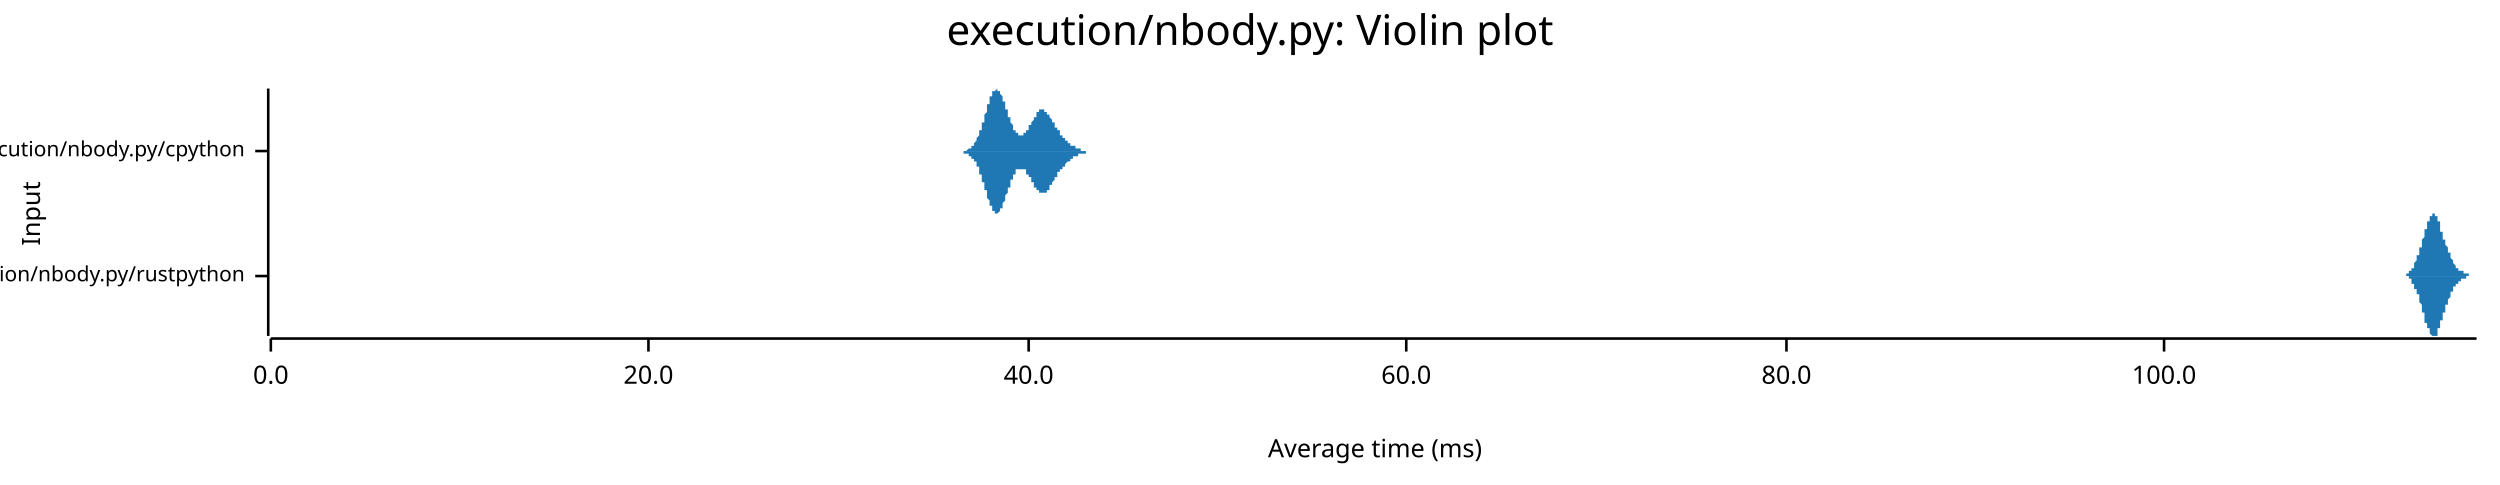
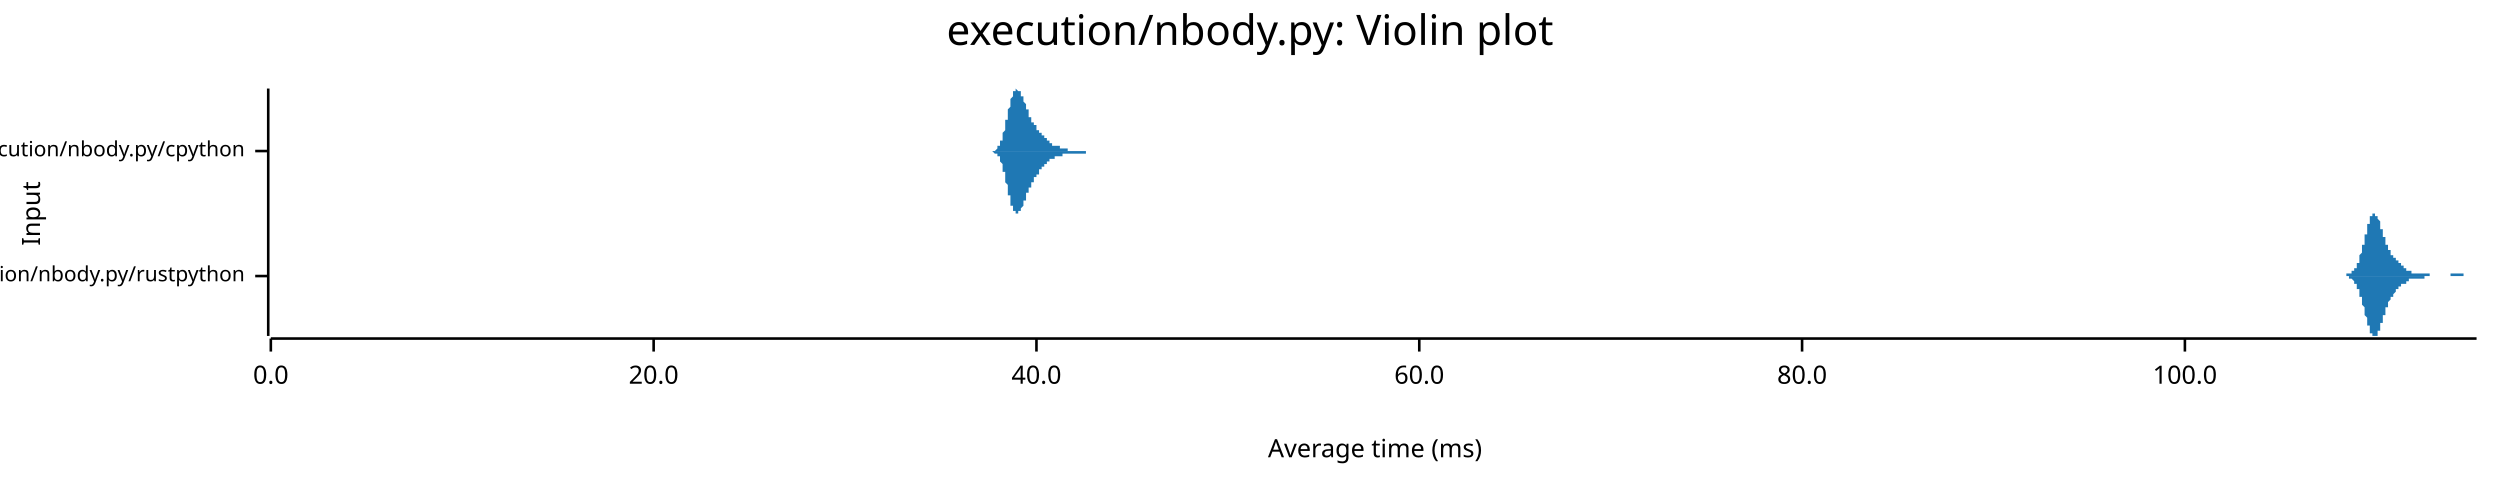
<svg xmlns="http://www.w3.org/2000/svg" width="960" height="186" viewBox="0 0 960 186">
  <text x="480" y="5" dy="0.76em" text-anchor="middle" font-family="sans-serif" font-size="16.129" opacity="1" fill="#000000">
execution/nbody.py: Violin plot
</text>
  <text x="8" y="82" dy="0.76em" text-anchor="middle" font-family="sans-serif" font-size="9.677" opacity="1" fill="#000000" transform="rotate(270, 8, 82)">
Input
</text>
  <text x="528" y="178" dy="-0.5ex" text-anchor="middle" font-family="sans-serif" font-size="9.677" opacity="1" fill="#000000">
Average time (ms)
</text>
  <polyline fill="none" opacity="1" stroke="#000000" stroke-width="1" points="103,34 103,129 " />
  <text x="94" y="106" dy="0.5ex" text-anchor="end" font-family="sans-serif" font-size="8.065" opacity="1" fill="#000000">
execution/nbody.py/rustpython
</text>
  <polyline fill="none" opacity="1" stroke="#000000" stroke-width="1" points="98,106 103,106 " />
  <text x="94" y="58" dy="0.5ex" text-anchor="end" font-family="sans-serif" font-size="8.065" opacity="1" fill="#000000">
execution/nbody.py/cpython
</text>
  <polyline fill="none" opacity="1" stroke="#000000" stroke-width="1" points="98,58 103,58 " />
  <polyline fill="none" opacity="1" stroke="#000000" stroke-width="1" points="104,130 951,130 " />
  <text x="104" y="140" dy="0.76em" text-anchor="middle" font-family="sans-serif" font-size="9.677" opacity="1" fill="#000000">
0.0
</text>
  <polyline fill="none" opacity="1" stroke="#000000" stroke-width="1" points="104,130 104,135 " />
-   <text x="249" y="140" dy="0.76em" text-anchor="middle" font-family="sans-serif" font-size="9.677" opacity="1" fill="#000000">
+   <text x="251" y="140" dy="0.76em" text-anchor="middle" font-family="sans-serif" font-size="9.677" opacity="1" fill="#000000">
20.0
</text>
-   <polyline fill="none" opacity="1" stroke="#000000" stroke-width="1" points="249,130 249,135 " />
-   <text x="395" y="140" dy="0.76em" text-anchor="middle" font-family="sans-serif" font-size="9.677" opacity="1" fill="#000000">
+   <polyline fill="none" opacity="1" stroke="#000000" stroke-width="1" points="251,130 251,135 " />
+   <text x="398" y="140" dy="0.76em" text-anchor="middle" font-family="sans-serif" font-size="9.677" opacity="1" fill="#000000">
40.0
</text>
-   <polyline fill="none" opacity="1" stroke="#000000" stroke-width="1" points="395,130 395,135 " />
-   <text x="540" y="140" dy="0.76em" text-anchor="middle" font-family="sans-serif" font-size="9.677" opacity="1" fill="#000000">
+   <polyline fill="none" opacity="1" stroke="#000000" stroke-width="1" points="398,130 398,135 " />
+   <text x="545" y="140" dy="0.76em" text-anchor="middle" font-family="sans-serif" font-size="9.677" opacity="1" fill="#000000">
60.0
</text>
-   <polyline fill="none" opacity="1" stroke="#000000" stroke-width="1" points="540,130 540,135 " />
-   <text x="686" y="140" dy="0.76em" text-anchor="middle" font-family="sans-serif" font-size="9.677" opacity="1" fill="#000000">
+   <polyline fill="none" opacity="1" stroke="#000000" stroke-width="1" points="545,130 545,135 " />
+   <text x="692" y="140" dy="0.76em" text-anchor="middle" font-family="sans-serif" font-size="9.677" opacity="1" fill="#000000">
80.0
</text>
-   <polyline fill="none" opacity="1" stroke="#000000" stroke-width="1" points="686,130 686,135 " />
-   <text x="831" y="140" dy="0.76em" text-anchor="middle" font-family="sans-serif" font-size="9.677" opacity="1" fill="#000000">
+   <polyline fill="none" opacity="1" stroke="#000000" stroke-width="1" points="692,130 692,135 " />
+   <text x="839" y="140" dy="0.76em" text-anchor="middle" font-family="sans-serif" font-size="9.677" opacity="1" fill="#000000">
100.0
</text>
-   <polyline fill="none" opacity="1" stroke="#000000" stroke-width="1" points="831,130 831,135 " />
-   <polygon opacity="1" fill="#1F78B4" points="922,106 922,106 922,106 923,106 923,106 923,106 923,106 923,106 923,106 923,106 923,106 923,106 923,106 923,106 923,106 923,106 923,106 923,106 923,106 923,106 923,106 924,106 924,106 924,106 924,106 924,106 924,106 924,106 924,106 924,105 924,105 924,105 924,105 924,105 924,105 924,105 924,105 924,105 924,105 925,105 925,105 925,105 925,105 925,105 925,105 925,105 925,105 925,105 925,105 925,105 925,105 925,105 925,105 925,105 925,104 925,104 926,104 926,104 926,104 926,104 926,104 926,104 926,104 926,104 926,104 926,104 926,103 926,103 926,103 926,103 926,103 926,103 926,103 926,103 927,103 927,103 927,102 927,102 927,102 927,102 927,102 927,102 927,102 927,102 927,102 927,101 927,101 927,101 927,101 927,101 927,101 927,101 928,100 928,100 928,100 928,100 928,100 928,100 928,100 928,100 928,99 928,99 928,99 928,99 928,99 928,99 928,99 928,98 928,98 929,98 929,98 929,98 929,98 929,97 929,97 929,97 929,97 929,97 929,97 929,96 929,96 929,96 929,96 929,96 929,96 929,95 929,95 930,95 930,95 930,95 930,94 930,94 930,94 930,94 930,94 930,93 930,93 930,93 930,93 930,93 930,92 930,92 930,92 930,92 930,92 931,91 931,91 931,91 931,91 931,91 931,90 931,90 931,90 931,90 931,90 931,89 931,89 931,89 931,89 931,89 931,88 931,88 931,88 932,88 932,88 932,87 932,87 932,87 932,87 932,87 932,87 932,86 932,86 932,86 932,86 932,86 932,86 932,85 932,85 932,85 933,85 933,85 933,85 933,85 933,85 933,84 933,84 933,84 933,84 933,84 933,84 933,84 933,84 933,83 933,83 933,83 933,83 933,83 934,83 934,83 934,83 934,83 934,83 934,83 934,82 934,82 934,82 934,82 934,82 934,82 934,82 934,82 934,82 934,82 934,82 934,82 935,82 935,82 935,82 935,82 935,82 935,82 935,82 935,82 935,82 935,82 935,82 935,82 935,82 935,82 935,83 935,83 935,83 935,83 936,83 936,83 936,83 936,83 936,83 936,83 936,84 936,84 936,84 936,84 936,84 936,84 936,84 936,85 936,85 936,85 936,85 937,85 937,86 937,86 937,86 937,86 937,86 937,86 937,87 937,87 937,87 937,87 937,87 937,88 937,88 937,88 937,88 937,88 937,89 938,89 938,89 938,89 938,89 938,90 938,90 938,90 938,90 938,90 938,90 938,91 938,91 938,91 938,91 938,91 938,91 938,92 938,92 939,92 939,92 939,92 939,92 939,93 939,93 939,93 939,93 939,93 939,93 939,94 939,94 939,94 939,94 939,94 939,94 939,94 940,95 940,95 940,95 940,95 940,95 940,95 940,95 940,96 940,96 940,96 940,96 940,96 940,96 940,96 940,97 940,97 940,97 940,97 941,97 941,97 941,97 941,98 941,98 941,98 941,98 941,98 941,98 941,98 941,98 941,99 941,99 941,99 941,99 941,99 941,99 941,99 942,100 942,100 942,100 942,100 942,100 942,100 942,100 942,100 942,101 942,101 942,101 942,101 942,101 942,101 942,101 942,101 942,101 942,101 943,102 943,102 943,102 943,102 943,102 943,102 943,102 943,102 943,102 943,102 943,102 943,102 943,103 943,103 943,103 943,103 943,103 944,103 944,103 944,103 944,103 944,103 944,103 944,103 944,103 944,103 944,103 944,103 944,103 944,104 944,104 944,104 944,104 944,104 944,104 945,104 945,104 945,104 945,104 945,104 945,104 945,104 945,104 945,104 945,104 945,104 945,104 945,104 945,104 945,104 945,104 945,104 945,104 946,104 946,104 946,105 946,105 946,105 946,105 946,105 946,105 946,105 946,105 946,105 946,105 946,105 946,105 946,105 946,105 946,105 946,105 947,105 947,105 947,105 947,105 947,105 947,105 947,105 947,105 947,105 947,105 947,105 947,105 947,105 947,105 947,105 947,105 947,105 948,105 948,105 948,105 948,105 948,105 948,105 948,105 948,105 948,106 948,106 948,106 948,106 948,106 948,106 948,106 948,106 948,106 948,106 949,106 949,106 949,106 949,106 949,106 949,106 949,106 949,106 949,106 949,106 949,106 949,106 949,106 949,106 949,106 949,106 949,106 949,106 950,106 950,106 950,106 950,106 950,106 950,106 950,106 950,106 950,106 950,106 950,106 950,106 950,106 950,106 950,106 950,106 950,106 951,106 951,106 922,106 " />
-   <polygon opacity="1" fill="#1F78B4" points="922,106 922,106 922,106 923,106 923,106 923,106 923,106 923,106 923,106 923,106 923,106 923,106 923,106 923,106 923,106 923,106 923,106 923,106 923,106 923,106 923,106 924,106 924,106 924,106 924,106 924,106 924,106 924,106 924,106 924,106 924,106 924,106 924,106 924,106 924,106 924,106 924,106 924,106 924,106 925,106 925,106 925,106 925,106 925,106 925,106 925,107 925,107 925,107 925,107 925,107 925,107 925,107 925,107 925,107 925,107 925,107 926,107 926,107 926,107 926,107 926,107 926,108 926,108 926,108 926,108 926,108 926,108 926,108 926,108 926,108 926,108 926,109 926,109 926,109 927,109 927,109 927,109 927,109 927,109 927,109 927,109 927,110 927,110 927,110 927,110 927,110 927,110 927,110 927,110 927,111 927,111 927,111 928,111 928,111 928,111 928,111 928,112 928,112 928,112 928,112 928,112 928,112 928,112 928,113 928,113 928,113 928,113 928,113 928,113 929,113 929,114 929,114 929,114 929,114 929,114 929,114 929,115 929,115 929,115 929,115 929,115 929,115 929,116 929,116 929,116 929,116 929,116 930,117 930,117 930,117 930,117 930,117 930,117 930,118 930,118 930,118 930,118 930,119 930,119 930,119 930,119 930,119 930,120 930,120 930,120 931,120 931,120 931,121 931,121 931,121 931,121 931,121 931,122 931,122 931,122 931,122 931,122 931,123 931,123 931,123 931,123 931,123 931,124 932,124 932,124 932,124 932,124 932,124 932,125 932,125 932,125 932,125 932,125 932,125 932,126 932,126 932,126 932,126 932,126 932,126 933,126 933,127 933,127 933,127 933,127 933,127 933,127 933,127 933,127 933,128 933,128 933,128 933,128 933,128 933,128 933,128 933,128 933,128 934,129 934,129 934,129 934,129 934,129 934,129 934,129 934,129 934,129 934,129 934,129 934,129 934,129 934,129 934,129 934,129 934,129 934,129 935,129 935,129 935,129 935,129 935,129 935,129 935,129 935,129 935,129 935,129 935,129 935,129 935,129 935,129 935,129 935,129 935,129 935,129 936,129 936,129 936,128 936,128 936,128 936,128 936,128 936,128 936,128 936,127 936,127 936,127 936,127 936,127 936,127 936,126 936,126 937,126 937,126 937,126 937,126 937,125 937,125 937,125 937,125 937,125 937,124 937,124 937,124 937,124 937,124 937,124 937,123 937,123 937,123 938,123 938,123 938,122 938,122 938,122 938,122 938,122 938,121 938,121 938,121 938,121 938,121 938,121 938,120 938,120 938,120 938,120 938,120 939,120 939,119 939,119 939,119 939,119 939,119 939,119 939,118 939,118 939,118 939,118 939,118 939,118 939,117 939,117 939,117 939,117 940,117 940,117 940,117 940,116 940,116 940,116 940,116 940,116 940,116 940,116 940,115 940,115 940,115 940,115 940,115 940,115 940,115 940,115 941,114 941,114 941,114 941,114 941,114 941,114 941,114 941,113 941,113 941,113 941,113 941,113 941,113 941,113 941,112 941,112 941,112 941,112 942,112 942,112 942,112 942,112 942,111 942,111 942,111 942,111 942,111 942,111 942,111 942,111 942,111 942,110 942,110 942,110 942,110 942,110 943,110 943,110 943,110 943,110 943,110 943,109 943,109 943,109 943,109 943,109 943,109 943,109 943,109 943,109 943,109 943,109 943,109 944,109 944,109 944,108 944,108 944,108 944,108 944,108 944,108 944,108 944,108 944,108 944,108 944,108 944,108 944,108 944,108 944,108 944,108 945,108 945,108 945,108 945,108 945,108 945,107 945,107 945,107 945,107 945,107 945,107 945,107 945,107 945,107 945,107 945,107 945,107 945,107 946,107 946,107 946,107 946,107 946,107 946,107 946,107 946,107 946,107 946,107 946,107 946,107 946,107 946,107 946,107 946,107 946,107 946,107 947,107 947,106 947,106 947,106 947,106 947,106 947,106 947,106 947,106 947,106 947,106 947,106 947,106 947,106 947,106 947,106 947,106 948,106 948,106 948,106 948,106 948,106 948,106 948,106 948,106 948,106 948,106 948,106 948,106 948,106 948,106 948,106 948,106 948,106 948,106 949,106 949,106 949,106 949,106 949,106 949,106 949,106 949,106 949,106 949,106 949,106 949,106 949,106 949,106 949,106 949,106 949,106 949,106 950,106 950,106 950,106 950,106 950,106 950,106 950,106 950,106 950,106 950,106 950,106 950,106 950,106 950,106 950,106 950,106 950,106 951,106 951,106 922,106 " />
-   <polygon opacity="1" fill="#1F78B4" points="368,58 368,58 368,58 369,58 369,58 369,58 369,58 369,58 369,58 369,58 369,58 369,58 370,58 370,58 370,58 370,58 370,58 370,58 370,58 370,58 370,58 370,58 371,58 371,58 371,58 371,58 371,58 371,58 371,58 371,58 371,58 372,57 372,57 372,57 372,57 372,57 372,57 372,57 372,57 372,57 373,57 373,57 373,57 373,57 373,57 373,56 373,56 373,56 373,56 373,56 374,56 374,56 374,56 374,55 374,55 374,55 374,55 374,55 374,55 375,54 375,54 375,54 375,54 375,54 375,53 375,53 375,53 375,53 376,52 376,52 376,52 376,52 376,51 376,51 376,51 376,50 376,50 376,50 377,50 377,49 377,49 377,49 377,48 377,48 377,48 377,47 377,47 378,47 378,46 378,46 378,45 378,45 378,45 378,44 378,44 378,44 379,43 379,43 379,43 379,42 379,42 379,41 379,41 379,41 379,40 379,40 380,40 380,39 380,39 380,39 380,38 380,38 380,38 380,38 380,37 381,37 381,37 381,37 381,36 381,36 381,36 381,36 381,36 381,35 382,35 382,35 382,35 382,35 382,35 382,35 382,35 382,35 382,35 382,35 383,34 383,35 383,35 383,35 383,35 383,35 383,35 383,35 383,35 384,35 384,35 384,35 384,35 384,36 384,36 384,36 384,36 384,36 385,37 385,37 385,37 385,37 385,38 385,38 385,38 385,38 385,39 385,39 386,39 386,40 386,40 386,40 386,40 386,41 386,41 386,41 386,42 387,42 387,42 387,43 387,43 387,43 387,44 387,44 387,44 387,45 388,45 388,45 388,45 388,46 388,46 388,46 388,47 388,47 388,47 388,47 389,48 389,48 389,48 389,48 389,49 389,49 389,49 389,49 389,50 390,50 390,50 390,50 390,50 390,50 390,51 390,51 390,51 390,51 391,51 391,51 391,51 391,51 391,52 391,52 391,52 391,52 391,52 391,52 392,52 392,52 392,52 392,52 392,52 392,52 392,52 392,52 392,52 393,52 393,52 393,52 393,52 393,52 393,52 393,51 393,51 393,51 394,51 394,51 394,51 394,51 394,51 394,51 394,50 394,50 394,50 394,50 395,50 395,50 395,49 395,49 395,49 395,49 395,49 395,49 395,48 396,48 396,48 396,48 396,48 396,47 396,47 396,47 396,47 396,47 397,46 397,46 397,46 397,46 397,46 397,45 397,45 397,45 397,45 397,45 398,45 398,44 398,44 398,44 398,44 398,44 398,44 398,43 398,43 399,43 399,43 399,43 399,43 399,43 399,43 399,43 399,43 399,42 400,42 400,42 400,42 400,42 400,42 400,42 400,42 400,42 400,42 400,42 401,42 401,42 401,42 401,42 401,42 401,43 401,43 401,43 401,43 402,43 402,43 402,43 402,43 402,43 402,43 402,44 402,44 402,44 403,44 403,44 403,44 403,44 403,45 403,45 403,45 403,45 403,45 403,45 404,46 404,46 404,46 404,46 404,46 404,46 404,47 404,47 404,47 405,47 405,47 405,48 405,48 405,48 405,48 405,48 405,48 405,49 406,49 406,49 406,49 406,49 406,49 406,50 406,50 406,50 406,50 406,50 407,50 407,51 407,51 407,51 407,51 407,51 407,51 407,51 407,52 408,52 408,52 408,52 408,52 408,52 408,52 408,53 408,53 408,53 409,53 409,53 409,53 409,53 409,53 409,54 409,54 409,54 409,54 409,54 410,54 410,54 410,54 410,54 410,54 410,55 410,55 410,55 410,55 411,55 411,55 411,55 411,55 411,55 411,55 411,55 411,56 411,56 412,56 412,56 412,56 412,56 412,56 412,56 412,56 412,56 412,56 412,56 413,56 413,56 413,57 413,57 413,57 413,57 413,57 413,57 413,57 414,57 414,57 414,57 414,57 414,57 414,57 414,57 414,57 414,57 415,57 415,57 415,57 415,57 415,57 415,58 415,58 415,58 415,58 415,58 416,58 416,58 416,58 416,58 416,58 416,58 416,58 416,58 416,58 417,58 417,58 417,58 417,58 417,58 417,58 417,58 417,58 417,58 418,58 418,58 418,58 418,58 418,58 418,58 418,58 418,58 418,58 418,58 419,58 419,58 419,58 419,58 419,58 419,58 419,58 419,58 419,58 420,58 420,58 420,58 420,58 420,58 420,58 420,58 420,58 420,58 421,58 421,58 421,58 421,58 421,58 421,58 421,58 421,58 421,58 421,58 422,58 422,58 422,58 368,58 " />
-   <polygon opacity="1" fill="#1F78B4" points="368,58 368,58 368,58 369,58 369,58 369,58 369,58 369,58 369,58 369,58 369,58 369,58 370,58 370,58 370,58 370,58 370,59 370,59 370,59 370,59 370,59 370,59 371,59 371,59 371,59 371,59 371,59 371,59 371,59 371,59 371,59 372,59 372,59 372,59 372,59 372,59 372,59 372,59 372,59 372,60 373,60 373,60 373,60 373,60 373,60 373,60 373,60 373,60 373,60 373,61 374,61 374,61 374,61 374,61 374,61 374,61 374,62 374,62 374,62 375,62 375,62 375,63 375,63 375,63 375,63 375,63 375,64 375,64 376,64 376,64 376,65 376,65 376,65 376,65 376,66 376,66 376,66 376,67 377,67 377,67 377,68 377,68 377,68 377,69 377,69 377,69 377,70 378,70 378,70 378,71 378,71 378,71 378,72 378,72 378,73 378,73 379,73 379,74 379,74 379,74 379,75 379,75 379,75 379,76 379,76 379,76 380,77 380,77 380,77 380,78 380,78 380,78 380,79 380,79 380,79 381,79 381,80 381,80 381,80 381,80 381,81 381,81 381,81 381,81 382,81 382,81 382,81 382,82 382,82 382,82 382,82 382,82 382,82 382,82 383,82 383,82 383,82 383,82 383,82 383,82 383,82 383,82 383,82 384,81 384,81 384,81 384,81 384,81 384,81 384,81 384,80 384,80 385,80 385,80 385,79 385,79 385,79 385,79 385,78 385,78 385,78 385,78 386,77 386,77 386,77 386,76 386,76 386,76 386,75 386,75 386,75 387,74 387,74 387,74 387,74 387,73 387,73 387,73 387,72 387,72 388,72 388,71 388,71 388,71 388,70 388,70 388,70 388,70 388,69 388,69 389,69 389,69 389,68 389,68 389,68 389,68 389,67 389,67 389,67 390,67 390,67 390,66 390,66 390,66 390,66 390,66 390,66 390,65 391,65 391,65 391,65 391,65 391,65 391,65 391,65 391,65 391,65 391,65 392,65 392,65 392,65 392,65 392,65 392,65 392,65 392,65 392,65 393,65 393,65 393,65 393,65 393,65 393,65 393,65 393,65 393,65 394,65 394,65 394,66 394,66 394,66 394,66 394,66 394,66 394,66 394,67 395,67 395,67 395,67 395,67 395,67 395,68 395,68 395,68 395,68 396,68 396,69 396,69 396,69 396,69 396,69 396,70 396,70 396,70 397,70 397,70 397,71 397,71 397,71 397,71 397,71 397,71 397,72 397,72 398,72 398,72 398,72 398,72 398,73 398,73 398,73 398,73 398,73 399,73 399,73 399,74 399,74 399,74 399,74 399,74 399,74 399,74 400,74 400,74 400,74 400,74 400,74 400,74 400,74 400,74 400,74 400,74 401,74 401,74 401,74 401,74 401,74 401,74 401,74 401,74 401,74 402,74 402,74 402,73 402,73 402,73 402,73 402,73 402,73 402,73 403,73 403,72 403,72 403,72 403,72 403,72 403,72 403,71 403,71 403,71 404,71 404,71 404,71 404,70 404,70 404,70 404,70 404,70 404,70 405,69 405,69 405,69 405,69 405,69 405,68 405,68 405,68 405,68 406,68 406,68 406,67 406,67 406,67 406,67 406,67 406,67 406,66 406,66 407,66 407,66 407,66 407,66 407,65 407,65 407,65 407,65 407,65 408,65 408,65 408,64 408,64 408,64 408,64 408,64 408,64 408,64 409,64 409,63 409,63 409,63 409,63 409,63 409,63 409,63 409,63 409,63 410,62 410,62 410,62 410,62 410,62 410,62 410,62 410,62 410,62 411,62 411,61 411,61 411,61 411,61 411,61 411,61 411,61 411,61 412,61 412,61 412,61 412,61 412,60 412,60 412,60 412,60 412,60 412,60 413,60 413,60 413,60 413,60 413,60 413,60 413,60 413,60 413,60 414,60 414,60 414,59 414,59 414,59 414,59 414,59 414,59 414,59 415,59 415,59 415,59 415,59 415,59 415,59 415,59 415,59 415,59 415,59 416,59 416,59 416,59 416,59 416,59 416,59 416,59 416,59 416,59 417,59 417,59 417,59 417,59 417,59 417,59 417,59 417,58 417,58 418,58 418,58 418,58 418,58 418,58 418,58 418,58 418,58 418,58 418,58 419,58 419,58 419,58 419,58 419,58 419,58 419,58 419,58 419,58 420,58 420,58 420,58 420,58 420,58 420,58 420,58 420,58 420,58 421,58 421,58 421,58 421,58 421,58 421,58 421,58 421,58 421,58 421,58 422,58 422,58 422,58 368,58 " />
+   <polyline fill="none" opacity="1" stroke="#000000" stroke-width="1" points="839,130 839,135 " />
+   <polygon opacity="1" fill="#1F78B4" points="898,106 898,106 898,106 898,106 898,106 898,106 899,106 899,106 899,106 899,106 899,106 899,106 899,106 899,106 899,106 899,106 900,106 900,106 900,106 900,106 900,106 900,106 900,106 900,106 900,106 901,106 901,106 901,106 901,106 901,106 901,105 901,105 901,105 901,105 901,105 902,105 902,105 902,105 902,105 902,105 902,105 902,105 902,105 902,105 903,105 903,105 903,105 903,105 903,105 903,104 903,104 903,104 903,104 903,104 904,104 904,104 904,104 904,104 904,103 904,103 904,103 904,103 904,103 905,103 905,102 905,102 905,102 905,102 905,102 905,101 905,101 905,101 906,101 906,100 906,100 906,100 906,99 906,99 906,99 906,98 906,98 906,98 907,97 907,97 907,97 907,96 907,96 907,95 907,95 907,95 907,94 908,94 908,93 908,93 908,93 908,92 908,92 908,91 908,91 908,90 908,90 909,90 909,89 909,89 909,88 909,88 909,88 909,87 909,87 909,86 910,86 910,86 910,85 910,85 910,85 910,84 910,84 910,84 910,84 910,83 911,83 911,83 911,83 911,83 911,82 911,82 911,82 911,82 911,82 912,82 912,82 912,82 912,82 912,82 912,82 912,82 912,82 912,82 912,83 913,83 913,83 913,83 913,83 913,83 913,84 913,84 913,84 913,84 914,85 914,85 914,85 914,86 914,86 914,86 914,87 914,87 914,87 914,88 915,88 915,88 915,89 915,89 915,89 915,90 915,90 915,90 915,91 916,91 916,91 916,92 916,92 916,92 916,93 916,93 916,93 916,93 916,94 917,94 917,94 917,94 917,95 917,95 917,95 917,95 917,96 917,96 918,96 918,96 918,96 918,97 918,97 918,97 918,97 918,97 918,97 918,98 919,98 919,98 919,98 919,98 919,98 919,99 919,99 919,99 919,99 920,99 920,99 920,99 920,99 920,100 920,100 920,100 920,100 920,100 920,100 921,100 921,100 921,100 921,101 921,101 921,101 921,101 921,101 921,101 922,101 922,101 922,101 922,101 922,102 922,102 922,102 922,102 922,102 922,102 923,102 923,102 923,102 923,102 923,103 923,103 923,103 923,103 923,103 924,103 924,103 924,103 924,103 924,103 924,103 924,103 924,104 924,104 924,104 925,104 925,104 925,104 925,104 925,104 925,104 925,104 925,104 925,104 926,104 926,104 926,104 926,104 926,104 926,104 926,105 926,105 926,105 926,105 927,105 927,105 927,105 927,105 927,105 927,105 927,105 927,105 927,105 928,105 928,105 928,105 928,105 928,105 928,105 928,105 928,105 928,105 928,105 929,105 929,105 929,105 929,105 929,105 929,105 929,105 929,105 929,105 930,105 930,105 930,105 930,105 930,105 930,105 930,105 930,105 930,105 930,105 931,105 931,105 931,105 931,105 931,105 931,105 931,105 931,105 931,105 932,105 932,105 932,105 932,105 932,105 932,105 932,105 932,105 932,105 932,105 933,105 933,105 933,105 933,105 933,105 933,105 933,106 933,106 933,106 934,106 934,106 934,106 934,106 934,106 934,106 934,106 934,106 934,106 934,106 935,106 935,106 935,106 935,106 935,106 935,106 935,106 935,106 935,106 936,106 936,106 936,106 936,106 936,106 936,106 936,106 936,106 936,106 936,106 937,106 937,106 937,106 937,106 937,106 937,106 937,106 937,106 937,106 938,106 938,106 938,106 938,106 938,106 938,106 938,106 938,106 938,106 938,106 939,106 939,106 939,106 939,106 939,106 939,106 939,106 939,106 939,106 940,106 940,106 940,106 940,106 940,106 940,106 940,106 940,106 940,106 940,106 941,106 941,106 941,106 941,106 941,106 941,105 941,105 941,105 941,105 942,105 942,105 942,105 942,105 942,105 942,105 942,105 942,105 942,105 942,105 943,105 943,105 943,105 943,105 943,105 943,105 943,105 943,105 943,105 944,105 944,105 944,105 944,105 944,105 944,105 944,105 944,105 944,105 944,105 945,105 945,105 945,105 945,105 945,105 945,105 945,105 945,105 945,105 946,105 946,105 946,105 946,105 946,105 946,106 946,106 946,106 946,106 946,106 947,106 947,106 947,106 947,106 947,106 947,106 947,106 947,106 947,106 948,106 948,106 948,106 948,106 948,106 948,106 948,106 948,106 948,106 948,106 949,106 949,106 949,106 949,106 949,106 949,106 949,106 949,106 949,106 950,106 950,106 950,106 950,106 950,106 950,106 950,106 950,106 950,106 951,106 951,106 898,106 " />
+   <polygon opacity="1" fill="#1F78B4" points="898,106 898,106 898,106 898,106 898,106 898,106 899,106 899,106 899,106 899,106 899,106 899,106 899,106 899,106 899,106 899,106 900,106 900,106 900,106 900,106 900,106 900,106 900,106 900,106 900,106 901,106 901,106 901,106 901,106 901,106 901,106 901,106 901,106 901,106 901,106 902,106 902,106 902,106 902,106 902,106 902,106 902,106 902,106 902,107 903,107 903,107 903,107 903,107 903,107 903,107 903,107 903,107 903,107 903,107 904,108 904,108 904,108 904,108 904,108 904,108 904,108 904,109 904,109 905,109 905,109 905,109 905,110 905,110 905,110 905,110 905,110 905,111 906,111 906,111 906,112 906,112 906,112 906,112 906,113 906,113 906,113 906,114 907,114 907,114 907,115 907,115 907,116 907,116 907,116 907,117 907,117 908,118 908,118 908,118 908,119 908,119 908,120 908,120 908,121 908,121 908,121 909,122 909,122 909,123 909,123 909,124 909,124 909,124 909,125 909,125 910,125 910,126 910,126 910,127 910,127 910,127 910,127 910,128 910,128 910,128 911,128 911,129 911,129 911,129 911,129 911,129 911,129 911,129 911,129 912,129 912,129 912,129 912,129 912,129 912,129 912,129 912,129 912,129 912,129 913,129 913,129 913,128 913,128 913,128 913,128 913,128 913,127 913,127 914,127 914,127 914,126 914,126 914,126 914,125 914,125 914,125 914,124 914,124 915,124 915,123 915,123 915,123 915,122 915,122 915,122 915,121 915,121 916,121 916,120 916,120 916,120 916,119 916,119 916,119 916,118 916,118 916,118 917,118 917,117 917,117 917,117 917,117 917,116 917,116 917,116 917,116 918,115 918,115 918,115 918,115 918,115 918,115 918,114 918,114 918,114 918,114 919,114 919,114 919,113 919,113 919,113 919,113 919,113 919,113 919,113 920,112 920,112 920,112 920,112 920,112 920,112 920,112 920,112 920,112 920,111 921,111 921,111 921,111 921,111 921,111 921,111 921,111 921,111 921,110 922,110 922,110 922,110 922,110 922,110 922,110 922,110 922,110 922,110 922,109 923,109 923,109 923,109 923,109 923,109 923,109 923,109 923,109 923,109 924,109 924,108 924,108 924,108 924,108 924,108 924,108 924,108 924,108 924,108 925,108 925,108 925,108 925,108 925,107 925,107 925,107 925,107 925,107 926,107 926,107 926,107 926,107 926,107 926,107 926,107 926,107 926,107 926,107 927,107 927,107 927,107 927,107 927,107 927,107 927,107 927,107 927,107 928,107 928,107 928,107 928,107 928,107 928,107 928,107 928,107 928,107 928,107 929,107 929,107 929,107 929,107 929,107 929,107 929,107 929,107 929,107 930,107 930,107 930,107 930,107 930,107 930,107 930,107 930,107 930,107 930,107 931,107 931,107 931,107 931,106 931,106 931,106 931,106 931,106 931,106 932,106 932,106 932,106 932,106 932,106 932,106 932,106 932,106 932,106 932,106 933,106 933,106 933,106 933,106 933,106 933,106 933,106 933,106 933,106 934,106 934,106 934,106 934,106 934,106 934,106 934,106 934,106 934,106 934,106 935,106 935,106 935,106 935,106 935,106 935,106 935,106 935,106 935,106 936,106 936,106 936,106 936,106 936,106 936,106 936,106 936,106 936,106 936,106 937,106 937,106 937,106 937,106 937,106 937,106 937,106 937,106 937,106 938,106 938,106 938,106 938,106 938,106 938,106 938,106 938,106 938,106 938,106 939,106 939,106 939,106 939,106 939,106 939,106 939,106 939,106 939,106 940,106 940,106 940,106 940,106 940,106 940,106 940,106 940,106 940,106 940,106 941,106 941,106 941,106 941,106 941,106 941,106 941,106 941,106 941,106 942,106 942,106 942,106 942,106 942,106 942,106 942,106 942,106 942,106 942,106 943,106 943,106 943,106 943,106 943,106 943,106 943,106 943,106 943,106 944,106 944,106 944,106 944,106 944,106 944,106 944,106 944,106 944,106 944,106 945,106 945,106 945,106 945,106 945,106 945,106 945,106 945,106 945,106 946,106 946,106 946,106 946,106 946,106 946,106 946,106 946,106 946,106 946,106 947,106 947,106 947,106 947,106 947,106 947,106 947,106 947,106 947,106 948,106 948,106 948,106 948,106 948,106 948,106 948,106 948,106 948,106 948,106 949,106 949,106 949,106 949,106 949,106 949,106 949,106 949,106 949,106 950,106 950,106 950,106 950,106 950,106 950,106 950,106 950,106 950,106 951,106 951,106 898,106 " />
+   <polygon opacity="1" fill="#1F78B4" points="379,58 380,58 380,58 380,58 380,58 380,58 380,58 380,58 380,58 380,58 380,58 380,58 380,58 381,58 381,58 381,58 381,58 381,58 381,58 381,58 381,58 381,58 381,58 381,58 381,58 382,58 382,58 382,58 382,58 382,58 382,58 382,58 382,58 382,58 382,58 382,58 382,58 383,57 383,57 383,57 383,57 383,57 383,57 383,57 383,57 383,57 383,57 383,57 383,56 384,56 384,56 384,56 384,56 384,56 384,55 384,55 384,55 384,55 384,55 384,54 384,54 385,54 385,54 385,53 385,53 385,53 385,53 385,52 385,52 385,52 385,51 385,51 385,51 386,50 386,50 386,50 386,49 386,49 386,49 386,48 386,48 386,47 386,47 386,47 386,46 387,46 387,45 387,45 387,45 387,44 387,44 387,43 387,43 387,43 387,42 387,42 387,42 388,41 388,41 388,40 388,40 388,40 388,39 388,39 388,39 388,38 388,38 388,38 388,38 389,37 389,37 389,37 389,37 389,36 389,36 389,36 389,36 389,36 389,35 389,35 389,35 390,35 390,35 390,35 390,35 390,35 390,35 390,35 390,35 390,35 390,35 390,34 391,35 391,35 391,35 391,35 391,35 391,35 391,35 391,35 391,35 391,35 391,35 391,35 392,35 392,35 392,36 392,36 392,36 392,36 392,36 392,36 392,36 392,37 392,37 392,37 393,37 393,37 393,38 393,38 393,38 393,38 393,38 393,39 393,39 393,39 393,39 393,39 394,40 394,40 394,40 394,40 394,41 394,41 394,41 394,41 394,41 394,42 394,42 394,42 395,42 395,43 395,43 395,43 395,43 395,43 395,44 395,44 395,44 395,44 395,44 395,45 396,45 396,45 396,45 396,45 396,45 396,46 396,46 396,46 396,46 396,46 396,46 396,47 397,47 397,47 397,47 397,47 397,47 397,47 397,48 397,48 397,48 397,48 397,48 397,48 398,48 398,49 398,49 398,49 398,49 398,49 398,49 398,49 398,49 398,49 398,50 398,50 399,50 399,50 399,50 399,50 399,50 399,50 399,50 399,51 399,51 399,51 399,51 399,51 400,51 400,51 400,51 400,51 400,52 400,52 400,52 400,52 400,52 400,52 400,52 400,52 401,52 401,52 401,53 401,53 401,53 401,53 401,53 401,53 401,53 401,53 401,53 402,53 402,53 402,54 402,54 402,54 402,54 402,54 402,54 402,54 402,54 402,54 402,54 403,54 403,54 403,55 403,55 403,55 403,55 403,55 403,55 403,55 403,55 403,55 403,55 404,55 404,55 404,55 404,55 404,55 404,55 404,55 404,56 404,56 404,56 404,56 404,56 405,56 405,56 405,56 405,56 405,56 405,56 405,56 405,56 405,56 405,56 405,56 405,56 406,56 406,56 406,56 406,56 406,56 406,56 406,56 406,56 406,56 406,56 406,56 406,56 407,56 407,56 407,57 407,57 407,57 407,57 407,57 407,57 407,57 407,57 407,57 407,57 408,57 408,57 408,57 408,57 408,57 408,57 408,57 408,57 408,57 408,57 408,57 408,57 409,57 409,57 409,57 409,57 409,57 409,57 409,57 409,57 409,57 409,57 409,57 409,57 410,57 410,57 410,57 410,57 410,57 410,57 410,58 410,58 410,58 410,58 410,58 410,58 411,58 411,58 411,58 411,58 411,58 411,58 411,58 411,58 411,58 411,58 411,58 411,58 412,58 412,58 412,58 412,58 412,58 412,58 412,58 412,58 412,58 412,58 412,58 413,58 413,58 413,58 413,58 413,58 413,58 413,58 413,58 413,58 413,58 413,58 413,58 414,58 414,58 414,58 414,58 414,58 414,58 414,58 414,58 414,58 414,58 414,58 414,58 415,58 415,58 415,58 415,58 415,58 415,58 415,58 415,58 415,58 415,58 415,58 415,58 416,58 416,58 416,58 416,58 416,58 416,58 416,58 416,58 416,58 416,58 416,58 416,58 417,58 417,58 417,58 417,58 417,58 417,58 417,58 417,58 417,58 417,58 417,58 417,58 418,58 418,58 418,58 418,58 418,58 418,58 418,58 418,58 418,58 418,58 418,58 418,58 419,58 419,58 419,58 419,58 419,58 419,58 419,58 419,58 419,58 419,58 419,58 419,58 420,58 420,58 420,58 420,58 420,58 420,58 420,58 420,58 420,58 420,58 420,58 420,58 421,58 421,58 421,58 421,58 421,58 421,58 421,58 421,58 421,58 421,58 421,58 379,58 " />
+   <polygon opacity="1" fill="#1F78B4" points="379,58 380,58 380,58 380,58 380,58 380,58 380,58 380,58 380,58 380,58 380,58 380,58 380,58 381,58 381,58 381,58 381,58 381,58 381,58 381,58 381,58 381,58 381,58 381,58 381,58 382,59 382,59 382,59 382,59 382,59 382,59 382,59 382,59 382,59 382,59 382,59 382,59 383,59 383,59 383,59 383,59 383,59 383,59 383,60 383,60 383,60 383,60 383,60 383,60 384,60 384,60 384,61 384,61 384,61 384,61 384,61 384,61 384,62 384,62 384,62 384,62 385,63 385,63 385,63 385,63 385,64 385,64 385,64 385,64 385,65 385,65 385,65 385,66 386,66 386,66 386,67 386,67 386,68 386,68 386,68 386,69 386,69 386,69 386,70 386,70 387,71 387,71 387,71 387,72 387,72 387,73 387,73 387,73 387,74 387,74 387,75 387,75 388,75 388,76 388,76 388,76 388,77 388,77 388,77 388,78 388,78 388,78 388,79 388,79 389,79 389,79 389,80 389,80 389,80 389,80 389,81 389,81 389,81 389,81 389,81 389,81 390,81 390,82 390,82 390,82 390,82 390,82 390,82 390,82 390,82 390,82 390,82 391,82 391,82 391,82 391,82 391,82 391,82 391,82 391,82 391,82 391,82 391,81 391,81 392,81 392,81 392,81 392,81 392,81 392,81 392,80 392,80 392,80 392,80 392,80 392,80 393,79 393,79 393,79 393,79 393,79 393,78 393,78 393,78 393,78 393,77 393,77 393,77 394,77 394,77 394,76 394,76 394,76 394,76 394,75 394,75 394,75 394,75 394,75 394,74 395,74 395,74 395,74 395,74 395,73 395,73 395,73 395,73 395,73 395,72 395,72 395,72 396,72 396,72 396,71 396,71 396,71 396,71 396,71 396,71 396,70 396,70 396,70 396,70 397,70 397,70 397,69 397,69 397,69 397,69 397,69 397,69 397,69 397,68 397,68 397,68 398,68 398,68 398,68 398,68 398,68 398,67 398,67 398,67 398,67 398,67 398,67 398,67 399,67 399,67 399,66 399,66 399,66 399,66 399,66 399,66 399,66 399,66 399,66 399,65 400,65 400,65 400,65 400,65 400,65 400,65 400,65 400,65 400,65 400,64 400,64 400,64 401,64 401,64 401,64 401,64 401,64 401,64 401,64 401,63 401,63 401,63 401,63 402,63 402,63 402,63 402,63 402,63 402,63 402,63 402,63 402,62 402,62 402,62 402,62 403,62 403,62 403,62 403,62 403,62 403,62 403,62 403,62 403,62 403,62 403,61 403,61 404,61 404,61 404,61 404,61 404,61 404,61 404,61 404,61 404,61 404,61 404,61 404,61 405,61 405,61 405,61 405,61 405,61 405,61 405,61 405,60 405,60 405,60 405,60 405,60 406,60 406,60 406,60 406,60 406,60 406,60 406,60 406,60 406,60 406,60 406,60 406,60 407,60 407,60 407,60 407,60 407,60 407,60 407,60 407,60 407,60 407,60 407,60 407,60 408,60 408,60 408,60 408,60 408,60 408,60 408,60 408,60 408,60 408,60 408,60 408,59 409,59 409,59 409,59 409,59 409,59 409,59 409,59 409,59 409,59 409,59 409,59 409,59 410,59 410,59 410,59 410,59 410,59 410,59 410,59 410,59 410,59 410,59 410,59 410,59 411,59 411,59 411,59 411,59 411,59 411,59 411,59 411,59 411,59 411,59 411,59 411,59 412,59 412,59 412,59 412,59 412,59 412,59 412,59 412,59 412,59 412,59 412,59 413,59 413,59 413,59 413,59 413,59 413,59 413,59 413,59 413,59 413,59 413,59 413,59 414,59 414,59 414,59 414,59 414,59 414,59 414,59 414,59 414,59 414,59 414,59 414,59 415,59 415,59 415,59 415,59 415,59 415,59 415,59 415,59 415,59 415,59 415,59 415,59 416,59 416,59 416,59 416,59 416,59 416,59 416,59 416,59 416,59 416,59 416,59 416,59 417,59 417,59 417,59 417,59 417,59 417,59 417,59 417,59 417,59 417,58 417,58 417,58 418,58 418,58 418,58 418,58 418,58 418,58 418,58 418,58 418,58 418,58 418,58 418,58 419,58 419,58 419,58 419,58 419,58 419,58 419,58 419,58 419,58 419,58 419,58 419,58 420,58 420,58 420,58 420,58 420,58 420,58 420,58 420,58 420,58 420,58 420,58 420,58 421,58 421,58 421,58 421,58 421,58 421,58 421,58 421,58 421,58 421,58 421,58 379,58 " />
</svg>
